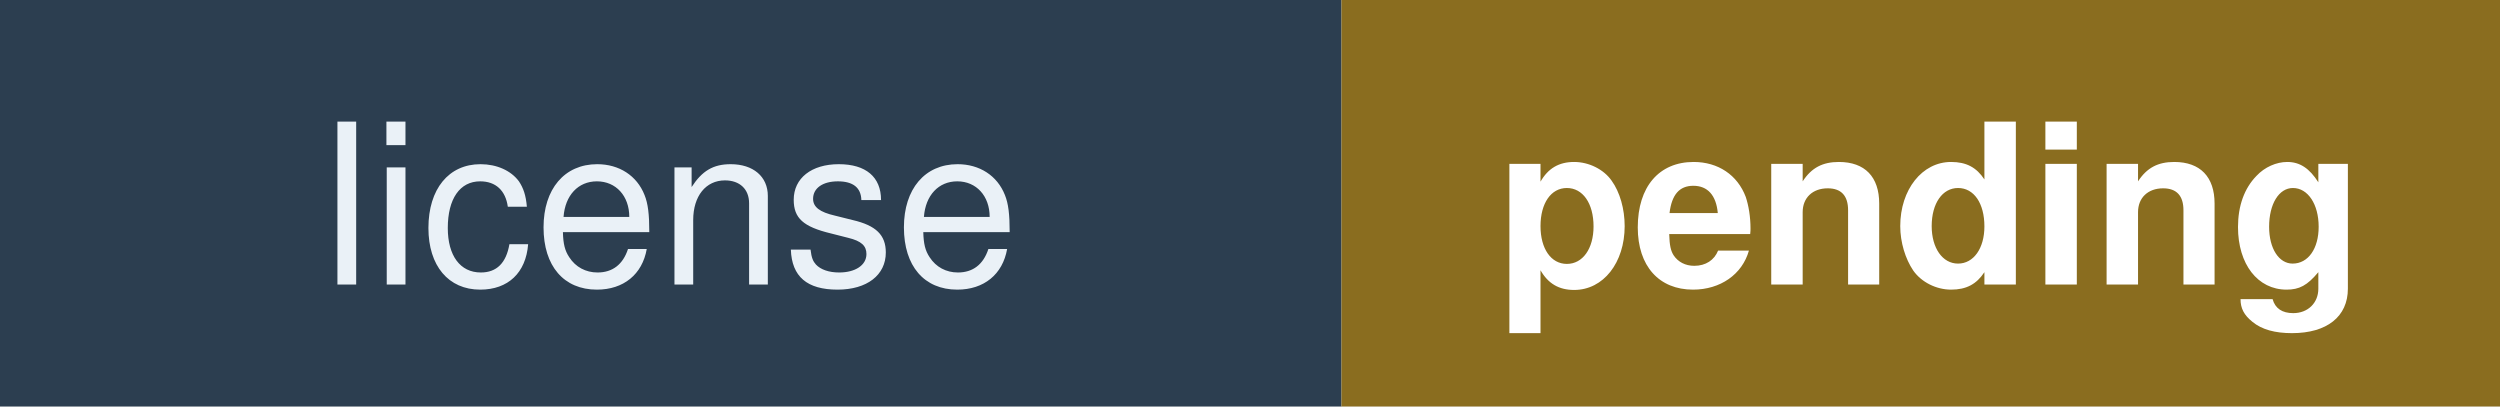
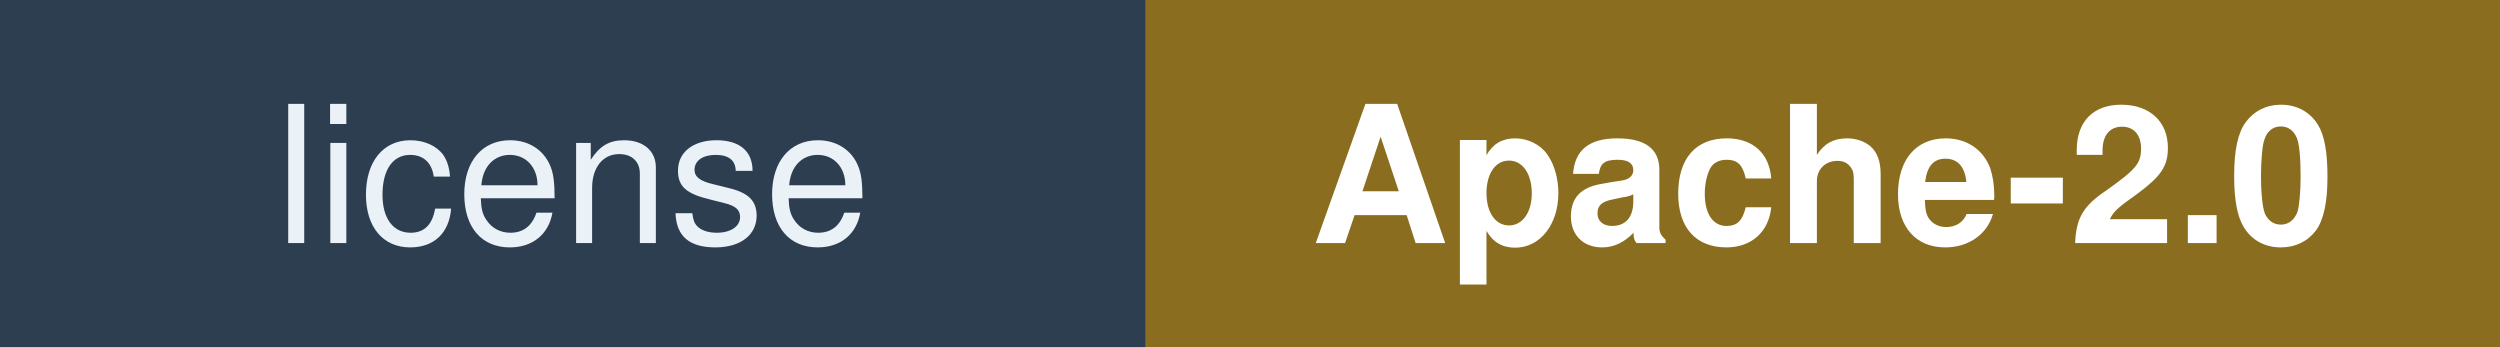
- <svg xmlns="http://www.w3.org/2000/svg" width="123" height="20" font-family="Verdana,Helvetica,sans-serif" font-size="11">
+ <svg xmlns="http://www.w3.org/2000/svg" width="144" height="20" font-family="Verdana,Helvetica,sans-serif" font-size="11">
  <rect width="66" height="20" fill="#2C3E50" />
-   <rect x="66" width="57" height="20" fill="#8A6D1F" />
+   <rect x="66" width="78" height="20" fill="#8A6D1F" />
  <text x="33" y="14" fill="#EAF1F7" text-anchor="middle">license</text>
-   <text x="95" y="14" fill="#FFFFFF" text-anchor="middle" font-weight="bold">pending</text>
+   <text x="105" y="14" fill="#FFFFFF" text-anchor="middle" font-weight="bold">Apache-2.0</text>
</svg>
